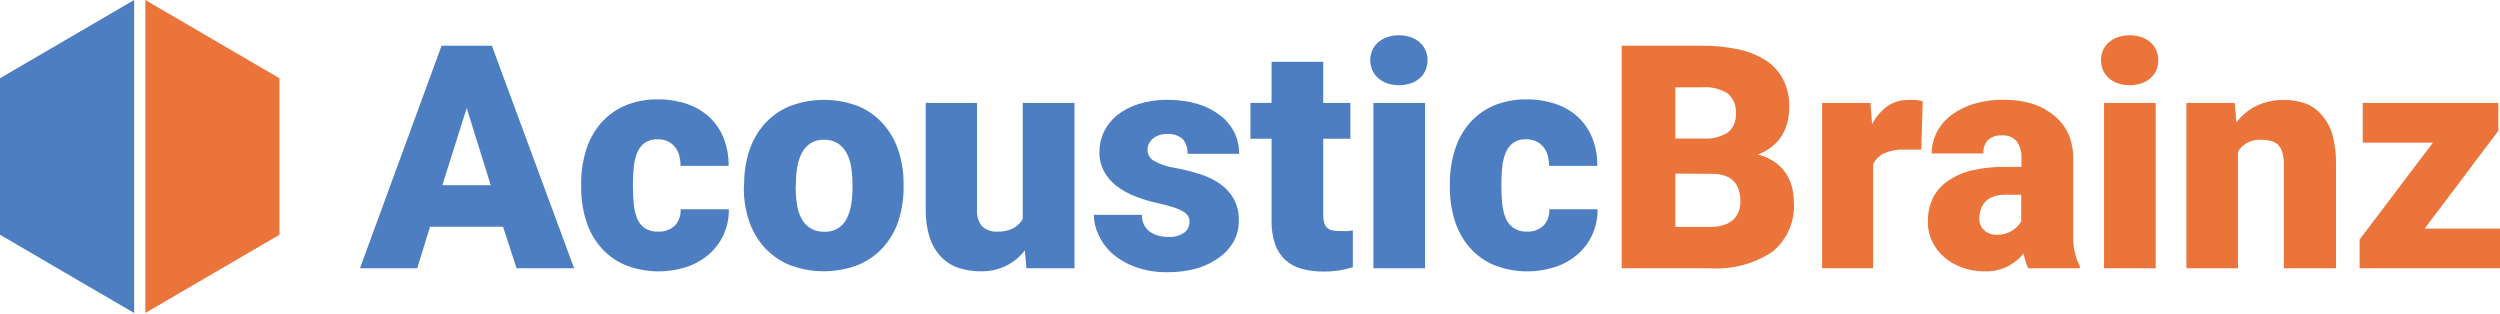
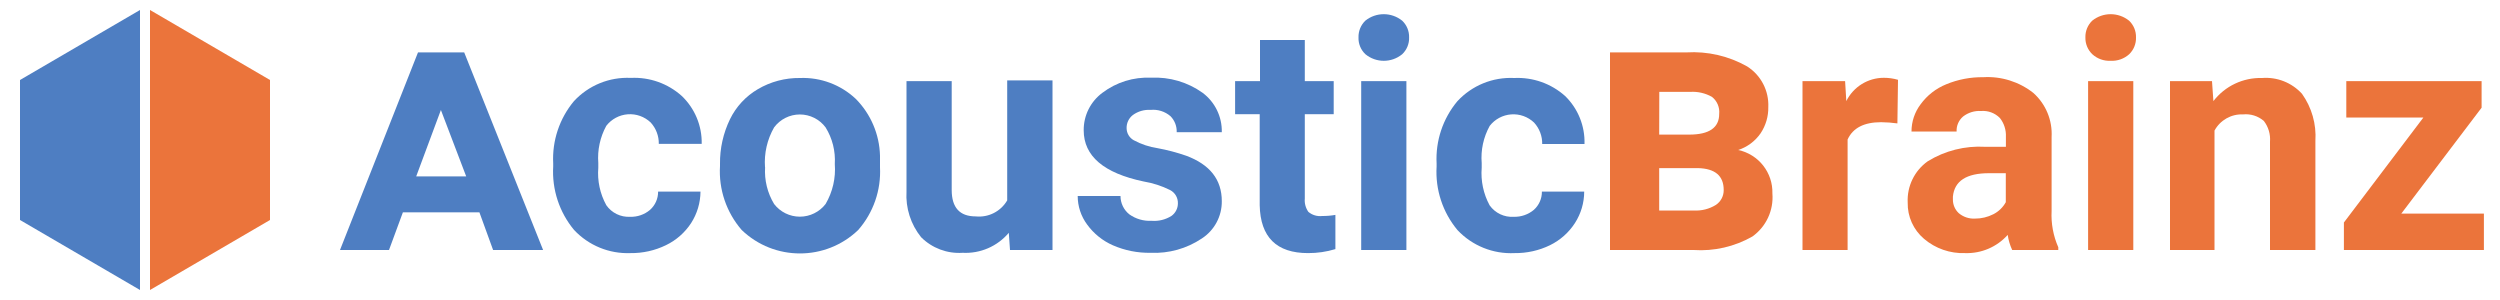
- <svg xmlns="http://www.w3.org/2000/svg" viewBox="0 0 223.64 28">
-   <polygon points="12 0 0 7 0 21 12 28 12 0" style="fill:#4e7ec2" />
-   <polygon points="13 0 25 7 25 21 13 28 13 0" style="fill:#eb743b" />
-   <path d="M47,21.28H40.47L39.32,25H34.2L41.5,5.09H46L53.36,25H48.21Zm-5.43-3.71H45.9l-2.15-6.9Z" transform="translate(-2 -1)" style="fill:#4e7ec2" />
-   <path d="M60.86,21.72a2.05,2.05,0,0,0,1.5-.53,1.93,1.93,0,0,0,.52-1.47H67.2A5.35,5.35,0,0,1,66.73,22a5.22,5.22,0,0,1-1.31,1.75,5.88,5.88,0,0,1-2,1.13,8.13,8.13,0,0,1-5.51-.18,6,6,0,0,1-2.17-1.58,6.7,6.7,0,0,1-1.31-2.38,9.74,9.74,0,0,1-.44-3v-.31a9.81,9.81,0,0,1,.44-3,6.75,6.75,0,0,1,1.3-2.39,6,6,0,0,1,2.15-1.58,7.37,7.37,0,0,1,3-.57,7.81,7.81,0,0,1,2.55.4,5.57,5.57,0,0,1,2,1.16,5.18,5.18,0,0,1,1.29,1.87,6.53,6.53,0,0,1,.46,2.52H62.88a3.62,3.62,0,0,0-.12-.93,2,2,0,0,0-.38-.76,1.83,1.83,0,0,0-.65-.51,2.14,2.14,0,0,0-.92-.18,1.87,1.87,0,0,0-1.14.32,2.07,2.07,0,0,0-.66.86,4.3,4.3,0,0,0-.31,1.26,14.81,14.81,0,0,0-.08,1.52v.31a14.89,14.89,0,0,0,.08,1.54A4.3,4.3,0,0,0,59,20.56a1.93,1.93,0,0,0,.68.85A2,2,0,0,0,60.86,21.72Z" transform="translate(-2 -1)" style="fill:#4e7ec2" />
-   <path d="M68.57,17.47a9.34,9.34,0,0,1,.46-3,6.81,6.81,0,0,1,1.37-2.39,6.19,6.19,0,0,1,2.24-1.58,8.59,8.59,0,0,1,6.14,0A6.19,6.19,0,0,1,81,12.08a6.81,6.81,0,0,1,1.37,2.39,9.34,9.34,0,0,1,.46,3v.29a9.43,9.43,0,0,1-.46,3A6.67,6.67,0,0,1,81,23.13a6.24,6.24,0,0,1-2.24,1.57,8.59,8.59,0,0,1-6.14,0,6.31,6.31,0,0,1-2.24-1.57A6.69,6.69,0,0,1,69,20.75a9.32,9.32,0,0,1-.46-3Zm4.61.29a9.9,9.9,0,0,0,.12,1.56,3.84,3.84,0,0,0,.41,1.26,2.26,2.26,0,0,0,.79.84,2.28,2.28,0,0,0,1.23.31,2.09,2.09,0,0,0,2-1.15,4.08,4.08,0,0,0,.41-1.26,9.32,9.32,0,0,0,.12-1.56v-.29a9.71,9.71,0,0,0-.12-1.53,3.91,3.91,0,0,0-.41-1.26,2.35,2.35,0,0,0-.79-.86,2.21,2.21,0,0,0-1.23-.32,2.15,2.15,0,0,0-1.21.32,2.31,2.31,0,0,0-.77.86,4.17,4.17,0,0,0-.41,1.26,9.14,9.14,0,0,0-.12,1.53Z" transform="translate(-2 -1)" style="fill:#4e7ec2" />
-   <path d="M93.68,23.4A4.9,4.9,0,0,1,92,24.78a5,5,0,0,1-2.27.49,6.22,6.22,0,0,1-2-.31,3.89,3.89,0,0,1-1.56-1,4.51,4.51,0,0,1-1-1.71,7.7,7.7,0,0,1-.36-2.51V10.21H89.4v9.6a2,2,0,0,0,.47,1.45,1.88,1.88,0,0,0,1.37.46,2.87,2.87,0,0,0,1.4-.3,2.24,2.24,0,0,0,.85-.83V10.21h4.63V25H93.82Z" transform="translate(-2 -1)" style="fill:#4e7ec2" />
-   <path d="M108.41,20.84a1,1,0,0,0-.13-.51,1.3,1.3,0,0,0-.46-.42,4.21,4.21,0,0,0-.89-.38q-.56-.18-1.42-.37a12.89,12.89,0,0,1-2-.61,6.57,6.57,0,0,1-1.65-.93,4.14,4.14,0,0,1-1.11-1.31,3.59,3.59,0,0,1-.4-1.72,4.12,4.12,0,0,1,.4-1.79,4.34,4.34,0,0,1,1.18-1.49,5.88,5.88,0,0,1,1.91-1,8.2,8.2,0,0,1,2.58-.38,9.48,9.48,0,0,1,2.69.36,6.34,6.34,0,0,1,2,1,4.41,4.41,0,0,1,1.29,1.52,4.21,4.21,0,0,1,.45,1.95h-4.62a1.88,1.88,0,0,0-.42-1.31,1.89,1.89,0,0,0-1.45-.46,2.08,2.08,0,0,0-.66.1,1.75,1.75,0,0,0-.54.29,1.38,1.38,0,0,0-.37.44,1.22,1.22,0,0,0-.14.57,1.14,1.14,0,0,0,.58,1,5.41,5.41,0,0,0,1.88.63,18.45,18.45,0,0,1,2.15.53,6.79,6.79,0,0,1,1.83.86,4.15,4.15,0,0,1,1.26,1.35,3.87,3.87,0,0,1,.47,2,3.76,3.76,0,0,1-.45,1.82A4.31,4.31,0,0,1,111.11,24a6.61,6.61,0,0,1-2,1,9.52,9.52,0,0,1-2.68.35,8.14,8.14,0,0,1-2.82-.45,6.56,6.56,0,0,1-2.05-1.17A4.92,4.92,0,0,1,100.27,22a4.14,4.14,0,0,1-.42-1.78h4.31a1.78,1.78,0,0,0,.68,1.5,2.81,2.81,0,0,0,1.68.47,2.21,2.21,0,0,0,1.42-.38A1.22,1.22,0,0,0,108.41,20.84Z" transform="translate(-2 -1)" style="fill:#4e7ec2" />
-   <path d="M120.37,6.53v3.68h2.43v3.2h-2.43v6.77a2.94,2.94,0,0,0,.08.72,1,1,0,0,0,.25.46.94.94,0,0,0,.46.24,3.11,3.11,0,0,0,.71.07l.66,0,.49-.06v3.29a8.61,8.61,0,0,1-1.23.29,8.51,8.51,0,0,1-1.37.1,7.06,7.06,0,0,1-2-.25,3.62,3.62,0,0,1-1.46-.8,3.45,3.45,0,0,1-.9-1.41,6.16,6.16,0,0,1-.31-2.06V13.41h-1.89v-3.2h1.89V6.53Z" transform="translate(-2 -1)" style="fill:#4e7ec2" />
-   <path d="M124.58,6.39a2.17,2.17,0,0,1,.18-.9,2.07,2.07,0,0,1,.53-.71,2.44,2.44,0,0,1,.81-.46,3.37,3.37,0,0,1,2.08,0,2.44,2.44,0,0,1,.81.46,2.07,2.07,0,0,1,.53.71,2.3,2.3,0,0,1,0,1.8A2.07,2.07,0,0,1,129,8a2.44,2.44,0,0,1-.81.46,3.37,3.37,0,0,1-2.08,0,2.44,2.44,0,0,1-.81-.46,2.07,2.07,0,0,1-.53-.71A2.17,2.17,0,0,1,124.58,6.39ZM129.48,25h-4.62V10.21h4.62Z" transform="translate(-2 -1)" style="fill:#4e7ec2" />
-   <path d="M138.57,21.72a2.05,2.05,0,0,0,1.5-.53,1.93,1.93,0,0,0,.52-1.47h4.32a5.35,5.35,0,0,1-.47,2.28,5.22,5.22,0,0,1-1.31,1.75,5.88,5.88,0,0,1-2,1.13,8.13,8.13,0,0,1-5.51-.18,6,6,0,0,1-2.17-1.58,6.7,6.7,0,0,1-1.31-2.38,9.74,9.74,0,0,1-.44-3v-.31a9.81,9.81,0,0,1,.44-3,6.75,6.75,0,0,1,1.3-2.39,6,6,0,0,1,2.15-1.58,7.37,7.37,0,0,1,3-.57,7.81,7.81,0,0,1,2.55.4,5.57,5.57,0,0,1,2,1.16,5.18,5.18,0,0,1,1.29,1.87,6.53,6.53,0,0,1,.46,2.52h-4.32a3.62,3.62,0,0,0-.12-.93,2,2,0,0,0-.38-.76,1.83,1.83,0,0,0-.65-.51,2.14,2.14,0,0,0-.92-.18,1.87,1.87,0,0,0-1.14.32,2.07,2.07,0,0,0-.66.86,4.3,4.3,0,0,0-.31,1.26,14.81,14.81,0,0,0-.08,1.52v.31a14.89,14.89,0,0,0,.08,1.54,4.3,4.3,0,0,0,.31,1.26,1.93,1.93,0,0,0,.68.85A2,2,0,0,0,138.57,21.72Z" transform="translate(-2 -1)" style="fill:#4e7ec2" />
-   <path d="M147.07,25V5.09h7.15a14.77,14.77,0,0,1,3.3.33,7.29,7.29,0,0,1,2.47,1,4.6,4.6,0,0,1,1.54,1.72,5.22,5.22,0,0,1,.53,2.43,5.69,5.69,0,0,1-.15,1.32,4.21,4.21,0,0,1-.49,1.2,3.92,3.92,0,0,1-.87,1,4.45,4.45,0,0,1-1.3.73,4.56,4.56,0,0,1,1.5.67,3.89,3.89,0,0,1,1,1,4,4,0,0,1,.55,1.24,5.36,5.36,0,0,1,.17,1.35,5.26,5.26,0,0,1-1.89,4.42A9,9,0,0,1,155,25Zm4.8-11.61h2.5a3.56,3.56,0,0,0,2.24-.57,2,2,0,0,0,.67-1.65,2.14,2.14,0,0,0-.72-1.81,3.89,3.89,0,0,0-2.34-.55h-2.35Zm0,3.14v4.77H155a3.8,3.8,0,0,0,1.24-.18,2.25,2.25,0,0,0,.83-.49,1.88,1.88,0,0,0,.47-.72,2.55,2.55,0,0,0,.15-.89,3.69,3.69,0,0,0-.14-1,1.92,1.92,0,0,0-.44-.79,2,2,0,0,0-.78-.5,3.36,3.36,0,0,0-1.16-.18Z" transform="translate(-2 -1)" style="fill:#eb743b" />
-   <path d="M173.87,14.38l-.33,0-.41,0-.42,0h-.36a4.09,4.09,0,0,0-1.79.33,2.06,2.06,0,0,0-1,1V25H165V10.21h4.32l.15,1.9a4.51,4.51,0,0,1,1.36-1.6,3.18,3.18,0,0,1,1.88-.57,5.57,5.57,0,0,1,.68,0,3.68,3.68,0,0,1,.61.12Z" transform="translate(-2 -1)" style="fill:#eb743b" />
-   <path d="M183.45,25a3.19,3.19,0,0,1-.25-.61q-.1-.34-.18-.72a4.24,4.24,0,0,1-3.55,1.6,5.66,5.66,0,0,1-1.93-.33,5.11,5.11,0,0,1-1.59-.91,4.31,4.31,0,0,1-1.09-1.4,4,4,0,0,1-.4-1.8,4.83,4.83,0,0,1,.42-2.05,3.89,3.89,0,0,1,1.27-1.52,6.3,6.3,0,0,1,2.16-1,12.56,12.56,0,0,1,3.1-.33h1.42v-.78a2.43,2.43,0,0,0-.41-1.49,1.58,1.58,0,0,0-1.35-.55,1.71,1.71,0,0,0-1.22.4,1.59,1.59,0,0,0-.42,1.22H174.8a4.11,4.11,0,0,1,.46-1.91,4.49,4.49,0,0,1,1.31-1.53,6.54,6.54,0,0,1,2-1,9,9,0,0,1,2.67-.37,8.76,8.76,0,0,1,2.45.33,5.5,5.5,0,0,1,1.95,1A4.61,4.61,0,0,1,187,12.91a5.38,5.38,0,0,1,.46,2.3v6.06q0,.73,0,1.26a7.71,7.71,0,0,0,.12.94,5,5,0,0,0,.2.72,4.26,4.26,0,0,0,.27.59V25Zm-2.88-3a2.57,2.57,0,0,0,1.43-.37,2.32,2.32,0,0,0,.81-.83V18.42h-1.45a2.94,2.94,0,0,0-1.09.18,1.85,1.85,0,0,0-.71.48,1.8,1.8,0,0,0-.38.69,2.84,2.84,0,0,0-.12.81,1.32,1.32,0,0,0,.42,1A1.53,1.53,0,0,0,180.57,22Z" transform="translate(-2 -1)" style="fill:#eb743b" />
-   <path d="M189.95,6.39a2.17,2.17,0,0,1,.18-.9,2.07,2.07,0,0,1,.53-.71,2.44,2.44,0,0,1,.81-.46,3.37,3.37,0,0,1,2.08,0,2.44,2.44,0,0,1,.81.46,2.07,2.07,0,0,1,.53.71,2.3,2.3,0,0,1,0,1.8,2.07,2.07,0,0,1-.53.71,2.44,2.44,0,0,1-.81.46,3.37,3.37,0,0,1-2.08,0,2.44,2.44,0,0,1-.81-.46,2.07,2.07,0,0,1-.53-.71A2.17,2.17,0,0,1,189.95,6.39ZM194.84,25h-4.62V10.21h4.62Z" transform="translate(-2 -1)" style="fill:#eb743b" />
-   <path d="M201.91,10.21l.15,1.74a5,5,0,0,1,1.83-1.5,5.5,5.5,0,0,1,2.4-.51,5.74,5.74,0,0,1,1.88.29,3.5,3.5,0,0,1,1.47,1,4.59,4.59,0,0,1,1,1.78,9.43,9.43,0,0,1,.33,2.71V25H206.3V15.68a3.48,3.48,0,0,0-.14-1.09,1.58,1.58,0,0,0-.41-.67,1.41,1.41,0,0,0-.66-.33,4,4,0,0,0-.88-.09,2.37,2.37,0,0,0-1.22.29,2.26,2.26,0,0,0-.79.78V25h-4.61V10.21Z" transform="translate(-2 -1)" style="fill:#eb743b" />
-   <path d="M218.9,21.45h6.74V25H213.08V22.43l6.56-8.67h-6.28V10.21h12.13V12.7Z" transform="translate(-2 -1)" style="fill:#eb743b" />
+ <svg xmlns="http://www.w3.org/2000/svg" id="Layer_1" data-name="Layer 1" viewBox="0 0 250 30">
+   <defs>
+     <style>.cls-1{fill:#4e7ec2;}.cls-2{fill:#eb743b;}</style>
+   </defs>
+   <polygon class="cls-1" points="14 1 2 8 2 22 14 29 14 1" />
+   <polygon class="cls-2" points="15 1 27 8 27 22 15 29 15 1" />
+   <path class="cls-1" d="M47.94,21.23H40.29L38.9,25H34L41.8,5.24h4.62L54.31,25h-5Zm-6.32-3.59h5L44.09,11Z" />
+   <path class="cls-1" d="M63,21.68a2.94,2.94,0,0,0,2-.69,2.41,2.41,0,0,0,.81-1.83h4.24a5.9,5.9,0,0,1-.94,3.15,6.22,6.22,0,0,1-2.52,2.21,7.86,7.86,0,0,1-3.54.79A7.34,7.34,0,0,1,57.41,23a9.11,9.11,0,0,1-2.09-6.36v-.3a9,9,0,0,1,2.07-6.22,7.27,7.27,0,0,1,5.7-2.33,7.1,7.1,0,0,1,5.08,1.8,6.43,6.43,0,0,1,2,4.8H65.88a3.09,3.09,0,0,0-.81-2.14,3,3,0,0,0-4.44.33,6.67,6.67,0,0,0-.8,3.72v.47a6.65,6.65,0,0,0,.8,3.75A2.72,2.72,0,0,0,63,21.68Z" />
+   <path class="cls-1" d="M72,16.4a10,10,0,0,1,1-4.48,7.06,7.06,0,0,1,2.78-3A8.1,8.1,0,0,1,80,7.8a7.7,7.7,0,0,1,5.58,2.09A8.38,8.38,0,0,1,88,15.57l0,1.16A8.83,8.83,0,0,1,85.82,23a8.41,8.41,0,0,1-11.65,0A8.94,8.94,0,0,1,72,16.6Zm4.51.32a6.33,6.33,0,0,0,.9,3.68,3.25,3.25,0,0,0,5.15,0,6.87,6.87,0,0,0,.92-4,6.23,6.23,0,0,0-.92-3.66,3.21,3.21,0,0,0-5.15,0A7,7,0,0,0,76.5,16.72Z" />
+   <path class="cls-1" d="M100.88,23.28a5.65,5.65,0,0,1-4.62,2,5.36,5.36,0,0,1-4.15-1.56,6.66,6.66,0,0,1-1.46-4.57V8.11h4.52V19q0,2.64,2.4,2.64a3.26,3.26,0,0,0,3.15-1.6v-12h4.53V25H101Z" />
+   <path class="cls-1" d="M117.79,20.33A1.45,1.45,0,0,0,117,19a9.36,9.36,0,0,0-2.63-.85q-6-1.26-6-5.12a4.61,4.61,0,0,1,1.87-3.75,7.48,7.48,0,0,1,4.87-1.51,8.17,8.17,0,0,1,5.15,1.51,4.78,4.78,0,0,1,1.92,3.94h-4.51a2.16,2.16,0,0,0-.62-1.6,2.66,2.66,0,0,0-2-.63,2.7,2.7,0,0,0-1.76.51,1.61,1.61,0,0,0-.63,1.31,1.39,1.39,0,0,0,.71,1.21,7.31,7.31,0,0,0,2.4.8,19.41,19.41,0,0,1,2.84.75c2.38.88,3.57,2.39,3.57,4.55a4.39,4.39,0,0,1-2,3.73,8.5,8.5,0,0,1-5.12,1.43,9,9,0,0,1-3.77-.75,6.32,6.32,0,0,1-2.58-2.08,4.79,4.79,0,0,1-.94-2.85h4.28a2.34,2.34,0,0,0,.89,1.84,3.5,3.5,0,0,0,2.21.64,3.24,3.24,0,0,0,2-.49A1.54,1.54,0,0,0,117.79,20.33Z" />
+   <path class="cls-1" d="M130.48,4V8.11h2.89v3.31h-2.89v8.43a2,2,0,0,0,.36,1.34,1.82,1.82,0,0,0,1.38.41,7.32,7.32,0,0,0,1.32-.11v3.42a9.25,9.25,0,0,1-2.73.4q-4.74,0-4.84-4.79v-9.1h-2.46V8.11H126V4Z" />
+   <path class="cls-1" d="M135.85,3.74a2.25,2.25,0,0,1,.68-1.67,2.94,2.94,0,0,1,3.69,0,2.22,2.22,0,0,1,.69,1.67,2.2,2.2,0,0,1-.7,1.69,2.9,2.9,0,0,1-3.66,0A2.2,2.2,0,0,1,135.85,3.74ZM140.64,25h-4.52V8.11h4.52Z" />
+   <path class="cls-1" d="M151.38,21.68a3,3,0,0,0,2-.69,2.41,2.41,0,0,0,.81-1.83h4.23a5.81,5.81,0,0,1-.93,3.15A6.22,6.22,0,0,1,155,24.52a7.86,7.86,0,0,1-3.54.79,7.34,7.34,0,0,1-5.71-2.3,9.07,9.07,0,0,1-2.09-6.36v-.3a9,9,0,0,1,2.07-6.22,7.26,7.26,0,0,1,5.7-2.33,7.12,7.12,0,0,1,5.08,1.8,6.42,6.42,0,0,1,1.94,4.8h-4.23a3.09,3.09,0,0,0-.81-2.14,3,3,0,0,0-4.44.33,6.58,6.58,0,0,0-.8,3.72v.47a6.75,6.75,0,0,0,.79,3.75A2.74,2.74,0,0,0,151.38,21.68Z" />
+   <path class="cls-2" d="M161,25V5.24h7.64a11,11,0,0,1,6.07,1.4,4.58,4.58,0,0,1,2.12,4.07,4.56,4.56,0,0,1-.77,2.62A4.37,4.37,0,0,1,173.82,15a4.32,4.32,0,0,1,3.42,4.35,4.81,4.81,0,0,1-2,4.3A10.46,10.46,0,0,1,169.35,25Zm4.92-11.54h3q3,0,3-2.07a1.93,1.93,0,0,0-.72-1.7,3.91,3.91,0,0,0-2.2-.5h-3.07Zm0,3.35v4.24h3.46a3.78,3.78,0,0,0,2.21-.56,1.76,1.76,0,0,0,.78-1.49c0-1.42-.86-2.15-2.59-2.19Z" />
+   <path class="cls-2" d="M189.74,12.34a12.89,12.89,0,0,0-1.63-.12c-1.7,0-2.82.57-3.35,1.73V25h-4.51V8.11h4.26l.12,2a4.19,4.19,0,0,1,3.76-2.33,5,5,0,0,1,1.41.2Z" />
+   <path class="cls-2" d="M201.22,25a5.51,5.51,0,0,1-.45-1.51,5.47,5.47,0,0,1-4.26,1.82,6,6,0,0,1-4.11-1.43,4.62,4.62,0,0,1-1.63-3.62,4.78,4.78,0,0,1,2-4.13,9.85,9.85,0,0,1,5.75-1.45h2.07v-1a2.81,2.81,0,0,0-.6-1.88,2.38,2.38,0,0,0-1.89-.7,2.66,2.66,0,0,0-1.79.55,1.85,1.85,0,0,0-.65,1.5h-4.51a4.5,4.5,0,0,1,.91-2.72,5.92,5.92,0,0,1,2.56-2,9.37,9.37,0,0,1,3.71-.71,7.38,7.38,0,0,1,5,1.57,5.49,5.49,0,0,1,1.83,4.41V21.1a8,8,0,0,0,.67,3.63V25Zm-3.73-3.14a4,4,0,0,0,1.85-.44,2.94,2.94,0,0,0,1.24-1.2v-2.9H198.9c-2.26,0-3.46.78-3.61,2.34v.27a1.84,1.84,0,0,0,.59,1.39A2.33,2.33,0,0,0,197.49,21.86Z" />
+   <path class="cls-2" d="M208.54,3.74a2.25,2.25,0,0,1,.68-1.67,2.94,2.94,0,0,1,3.69,0,2.22,2.22,0,0,1,.69,1.67,2.23,2.23,0,0,1-.69,1.69,2.57,2.57,0,0,1-1.84.65,2.53,2.53,0,0,1-1.83-.65A2.24,2.24,0,0,1,208.54,3.74ZM213.33,25h-4.52V8.11h4.52Z" />
+   <path class="cls-2" d="M221.2,8.11l.14,2A5.93,5.93,0,0,1,226.2,7.8a4.89,4.89,0,0,1,4,1.58,7.31,7.31,0,0,1,1.34,4.71V25H227V14.17a3,3,0,0,0-.62-2.08,2.77,2.77,0,0,0-2.08-.65,3.09,3.09,0,0,0-2.85,1.62V25H217V8.11Z" />
+   <path class="cls-2" d="M240.13,21.36h8.26V25h-14V22.25l7.95-10.5h-7.71V8.11h13.53v2.66Z" />
</svg>
